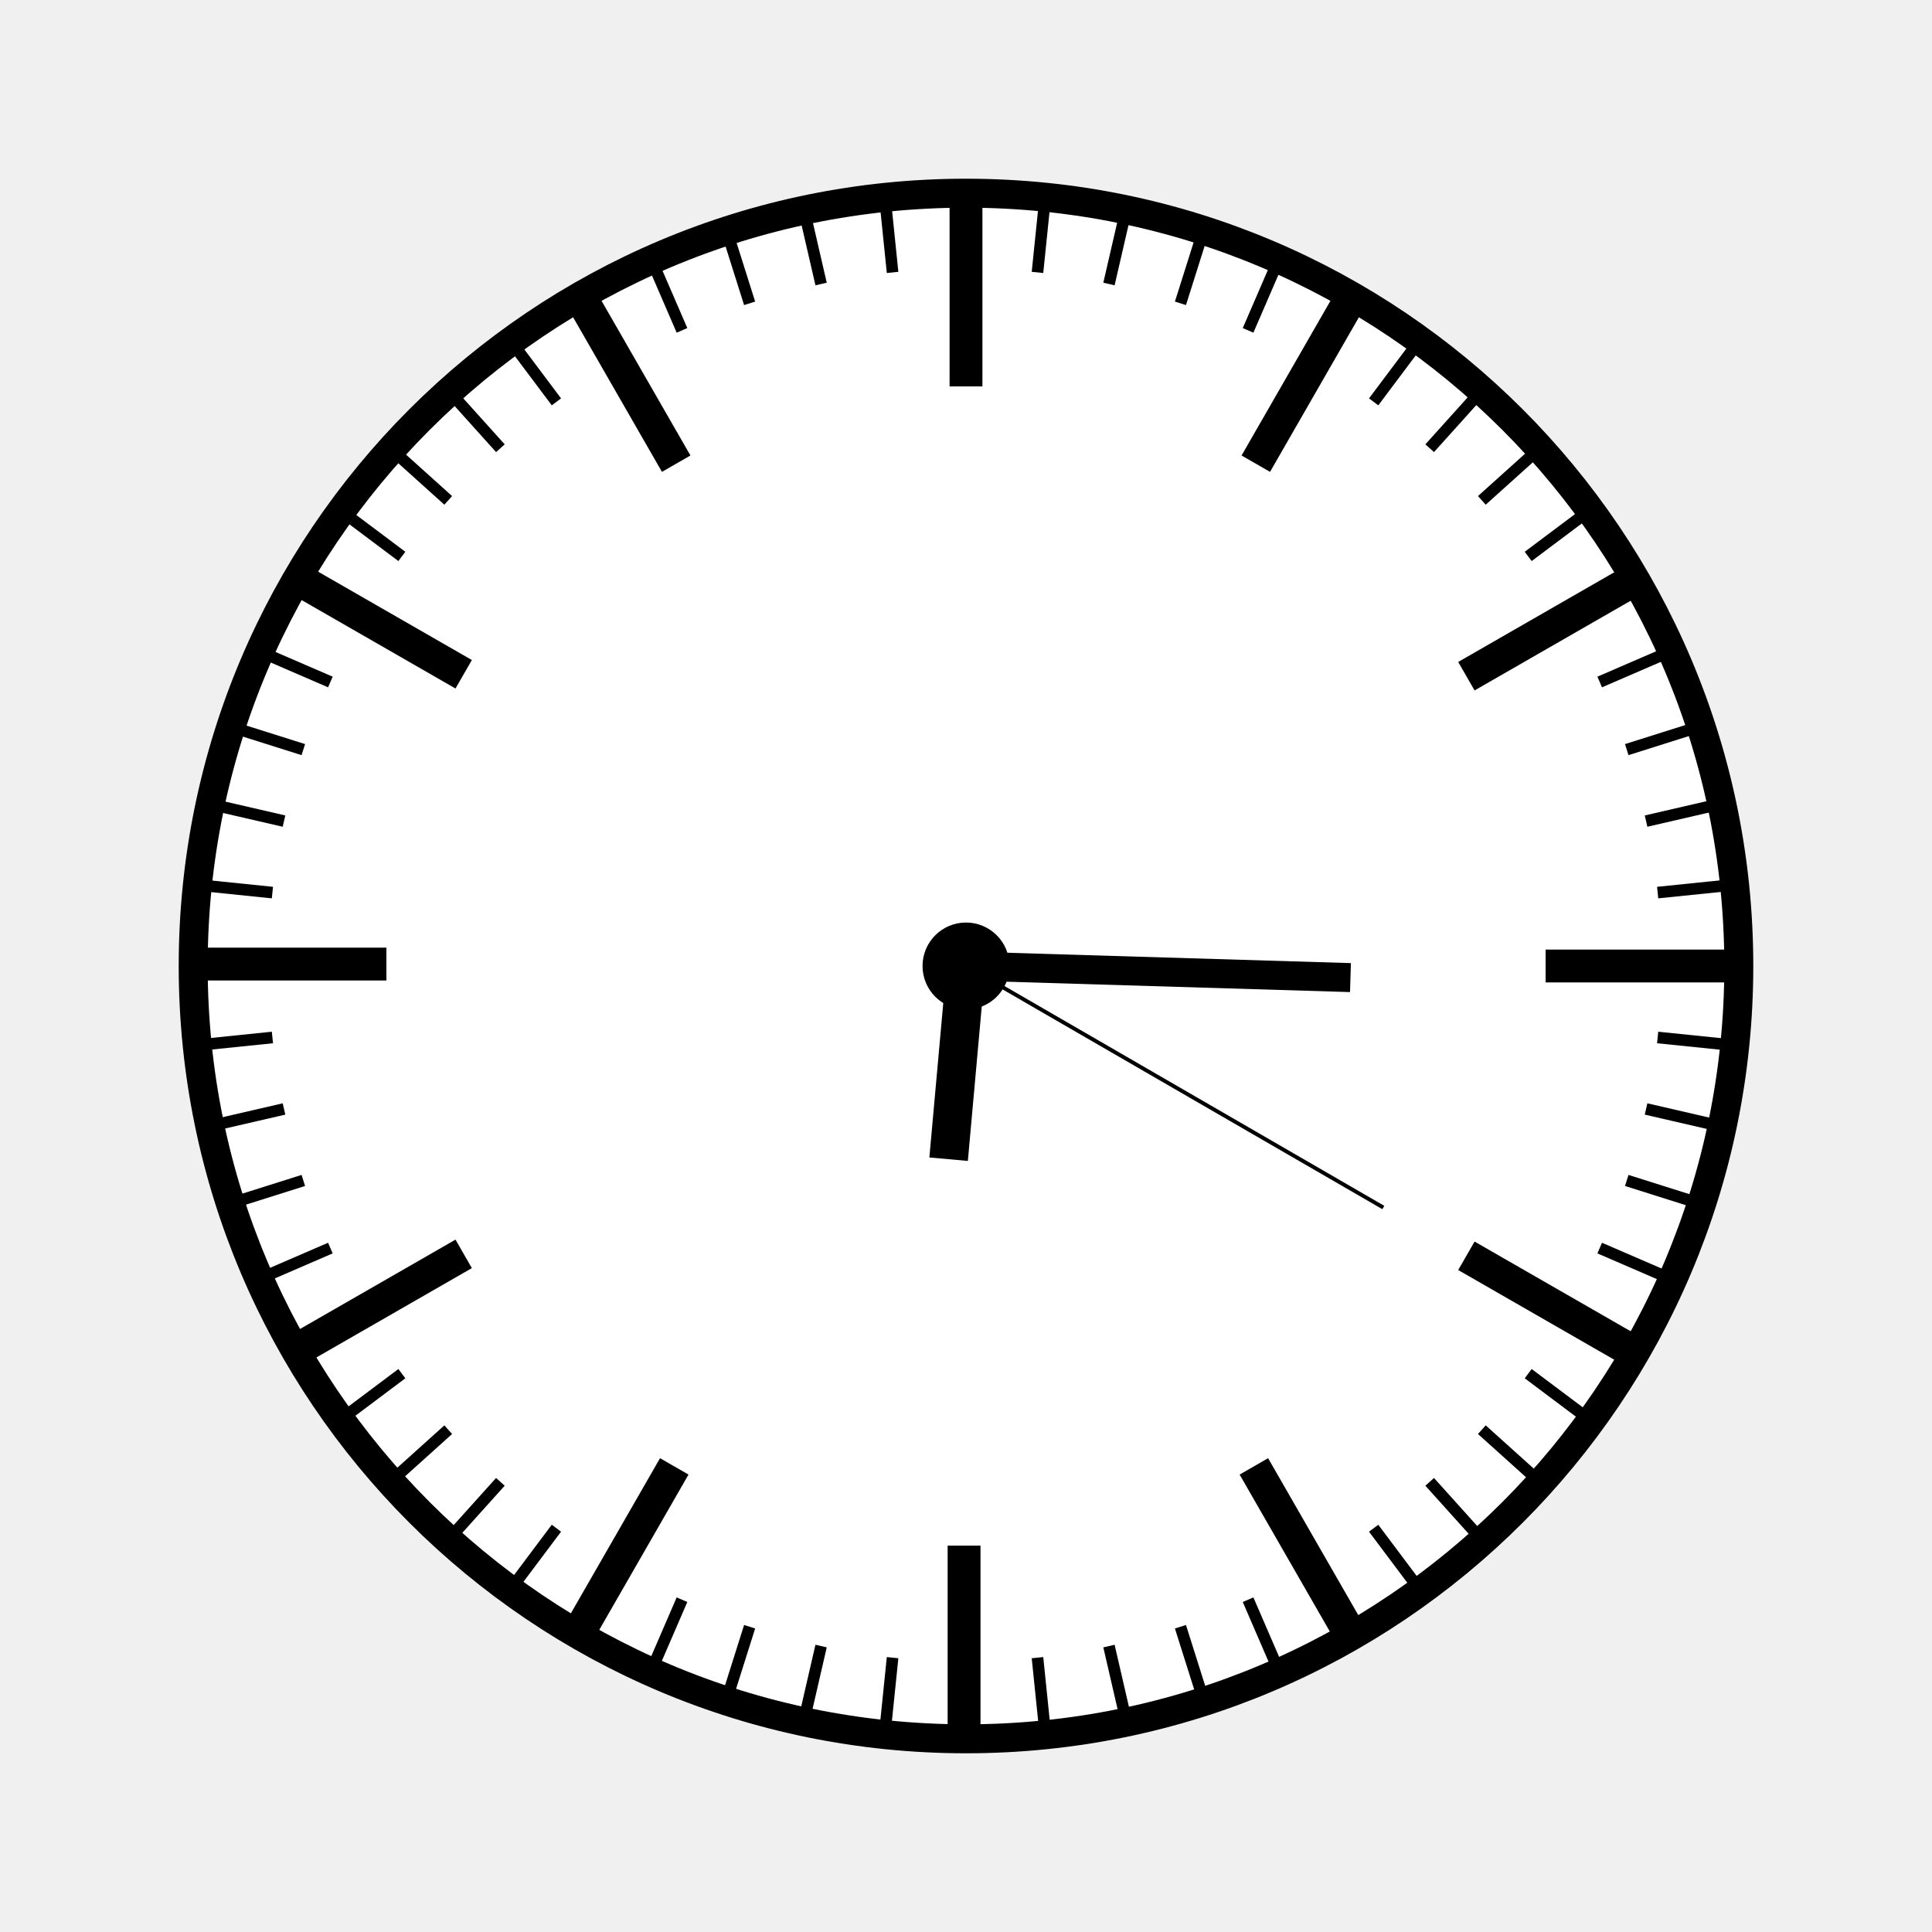
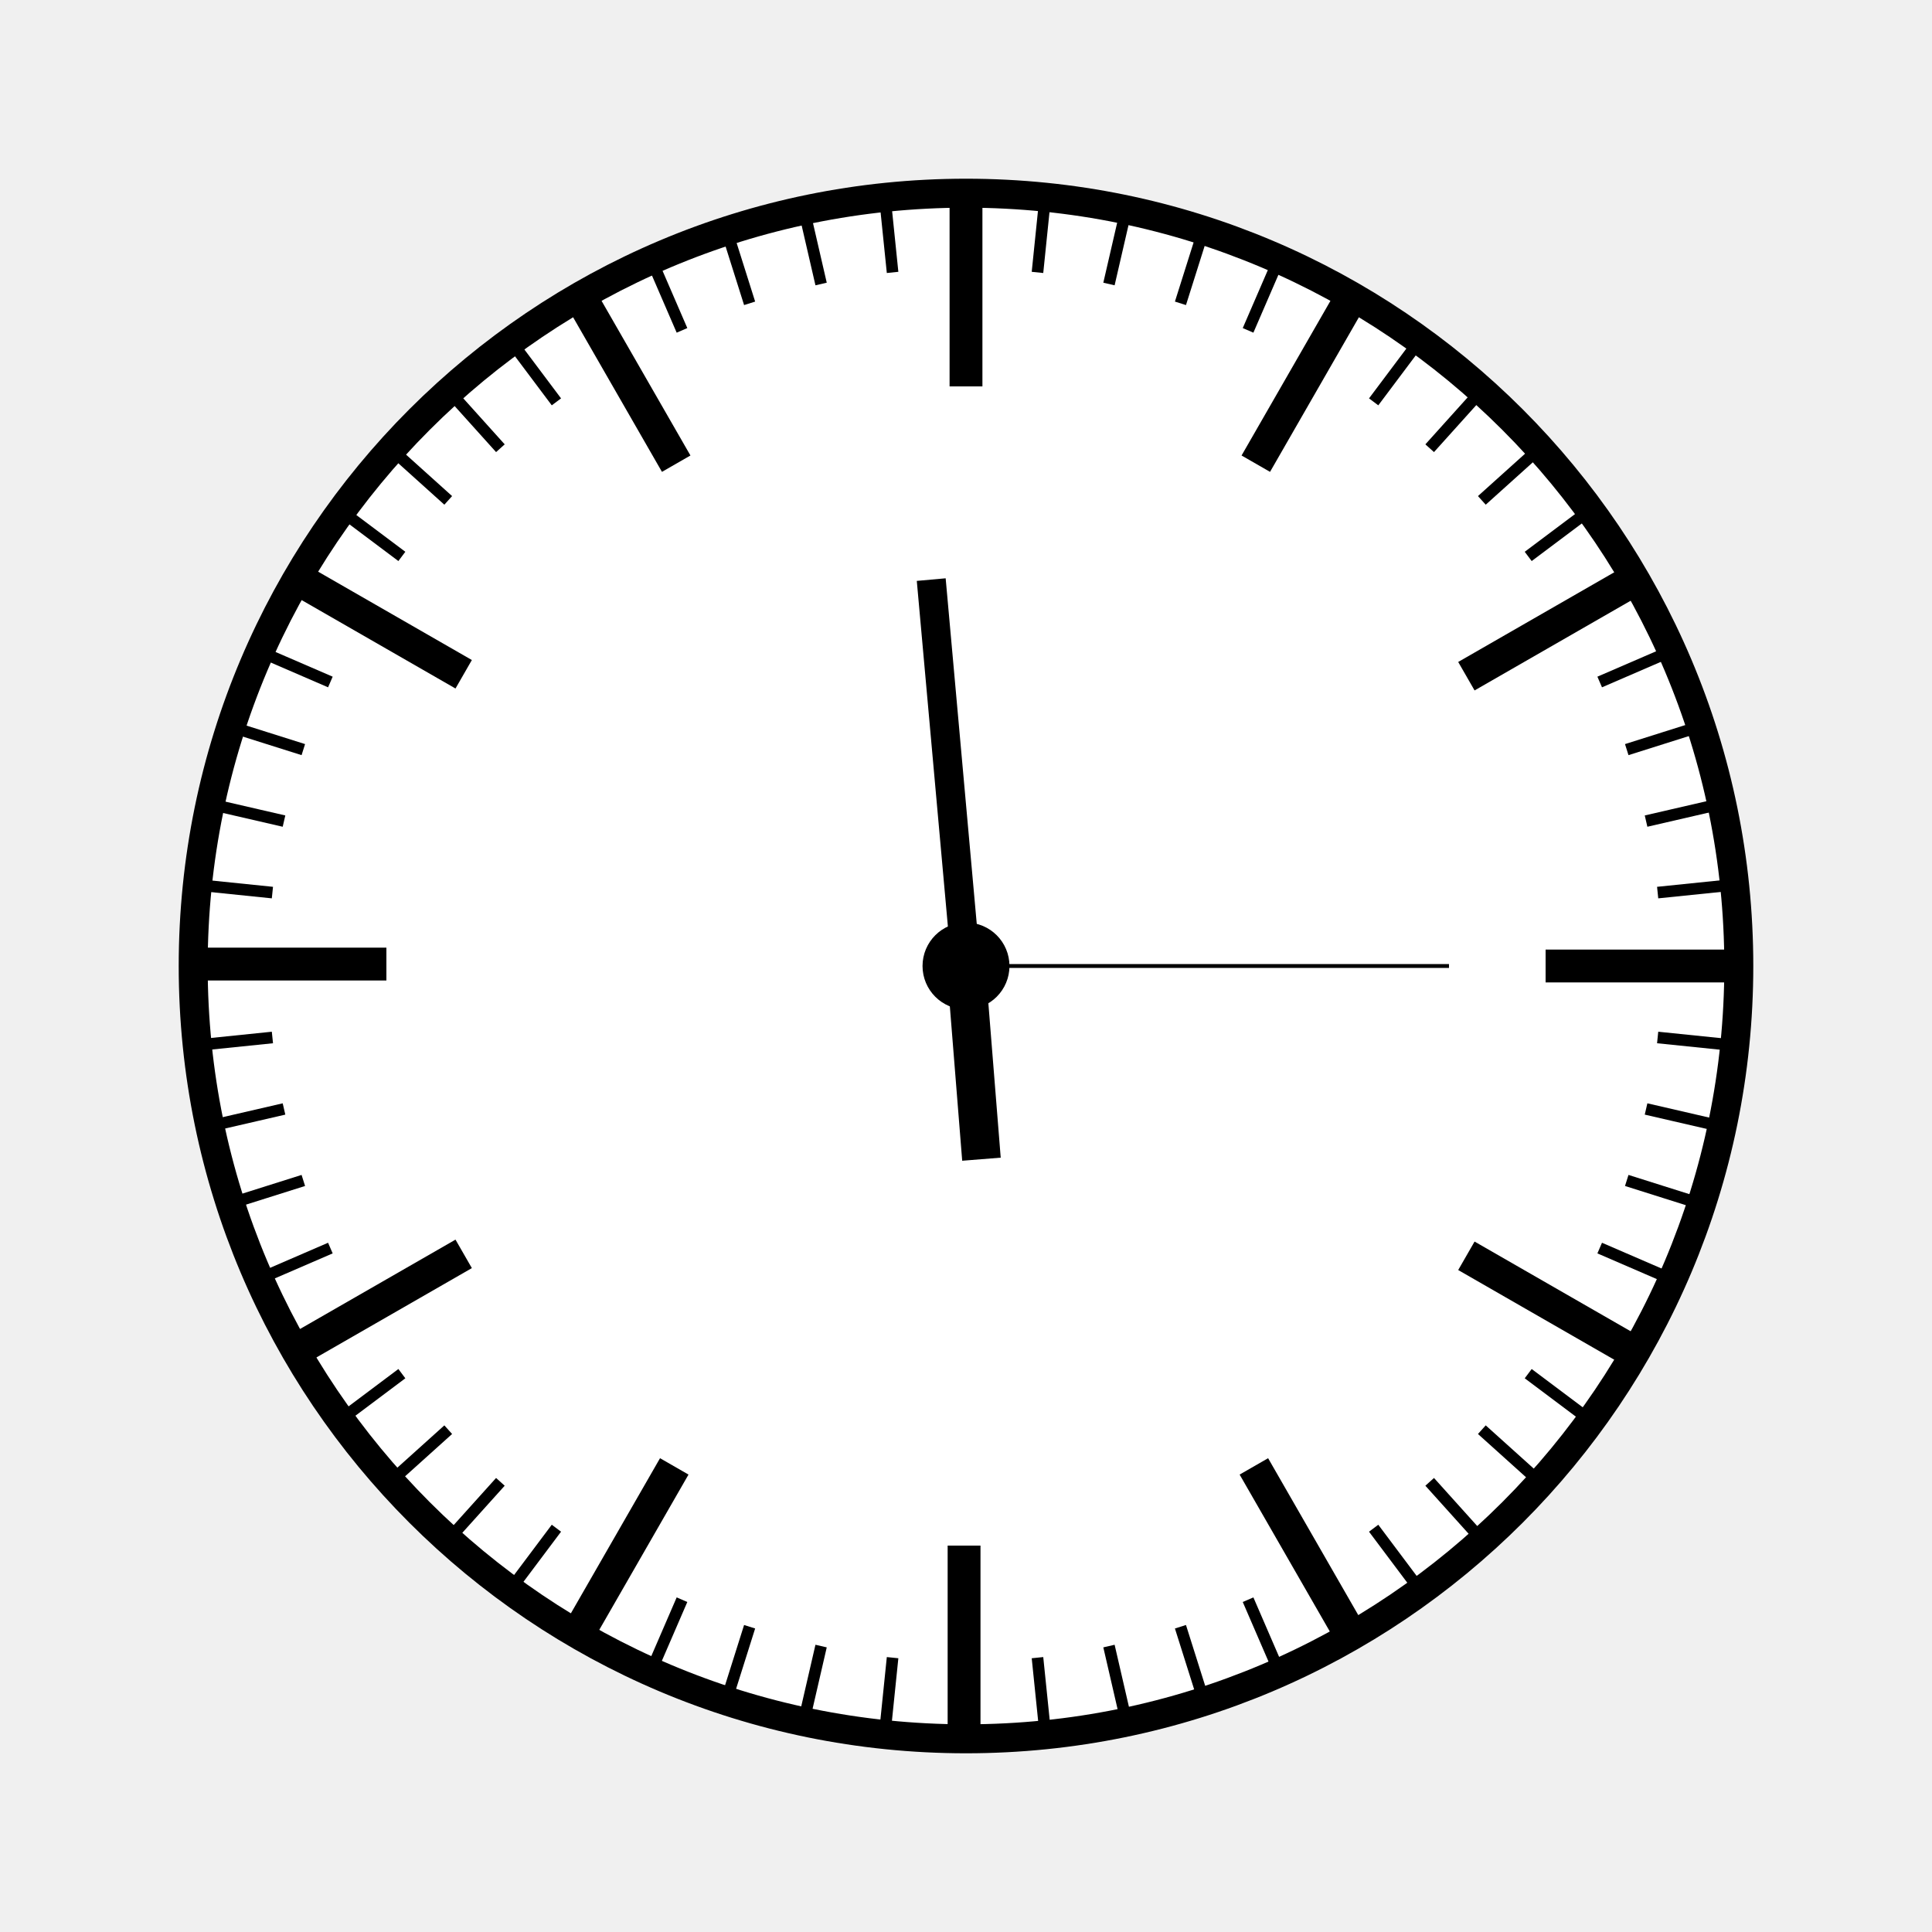
<svg xmlns="http://www.w3.org/2000/svg" width="1000" height="1000" version="1.1">
  <circle cx="500" cy="500" r="400" stroke="black" stroke-width="15" fill="white" />
  <circle cx="500" cy="500" r="10" stroke="black" stroke-width="25" fill="black" />
  <line x1="900" y1="500" x2="860" y2="500" stroke="black" stroke-width="6" />
  <line x1="897" y1="541" x2="858" y2="537" stroke="black" stroke-width="6" />
  <line x1="891" y1="583" x2="852" y2="574" stroke="black" stroke-width="6" />
  <line x1="880" y1="623" x2="842" y2="611" stroke="black" stroke-width="6" />
  <line x1="865" y1="662" x2="828" y2="646" stroke="black" stroke-width="6" />
  <line x1="846" y1="700" x2="811" y2="680" stroke="black" stroke-width="6" />
  <line x1="823" y1="735" x2="791" y2="711" stroke="black" stroke-width="6" />
  <line x1="797" y1="767" x2="767" y2="740" stroke="black" stroke-width="6" />
  <line x1="767" y1="797" x2="740" y2="767" stroke="black" stroke-width="6" />
  <line x1="735" y1="823" x2="711" y2="791" stroke="black" stroke-width="6" />
  <line x1="699" y1="846" x2="679" y2="811" stroke="black" stroke-width="6" />
  <line x1="662" y1="865" x2="646" y2="828" stroke="black" stroke-width="6" />
  <line x1="623" y1="880" x2="611" y2="842" stroke="black" stroke-width="6" />
  <line x1="583" y1="891" x2="574" y2="852" stroke="black" stroke-width="6" />
  <line x1="541" y1="897" x2="537" y2="858" stroke="black" stroke-width="6" />
  <line x1="499" y1="900" x2="499" y2="860" stroke="black" stroke-width="6" />
  <line x1="458" y1="897" x2="462" y2="858" stroke="black" stroke-width="6" />
  <line x1="416" y1="891" x2="425" y2="852" stroke="black" stroke-width="6" />
  <line x1="376" y1="880" x2="388" y2="842" stroke="black" stroke-width="6" />
  <line x1="337" y1="865" x2="353" y2="828" stroke="black" stroke-width="6" />
  <line x1="299" y1="846" x2="319" y2="811" stroke="black" stroke-width="6" />
  <line x1="264" y1="823" x2="288" y2="791" stroke="black" stroke-width="6" />
  <line x1="232" y1="797" x2="259" y2="767" stroke="black" stroke-width="6" />
  <line x1="202" y1="767" x2="232" y2="740" stroke="black" stroke-width="6" />
  <line x1="176" y1="735" x2="208" y2="711" stroke="black" stroke-width="6" />
  <line x1="153" y1="699" x2="188" y2="679" stroke="black" stroke-width="6" />
  <line x1="134" y1="662" x2="171" y2="646" stroke="black" stroke-width="6" />
  <line x1="119" y1="623" x2="157" y2="611" stroke="black" stroke-width="6" />
  <line x1="108" y1="583" x2="147" y2="574" stroke="black" stroke-width="6" />
  <line x1="102" y1="541" x2="141" y2="537" stroke="black" stroke-width="6" />
  <line x1="100" y1="499" x2="140" y2="499" stroke="black" stroke-width="6" />
  <line x1="102" y1="458" x2="141" y2="462" stroke="black" stroke-width="6" />
  <line x1="108" y1="416" x2="147" y2="425" stroke="black" stroke-width="6" />
  <line x1="119" y1="376" x2="157" y2="388" stroke="black" stroke-width="6" />
  <line x1="134" y1="337" x2="171" y2="353" stroke="black" stroke-width="6" />
  <line x1="153" y1="299" x2="188" y2="319" stroke="black" stroke-width="6" />
  <line x1="176" y1="264" x2="208" y2="288" stroke="black" stroke-width="6" />
  <line x1="202" y1="232" x2="232" y2="259" stroke="black" stroke-width="6" />
  <line x1="232" y1="202" x2="259" y2="232" stroke="black" stroke-width="6" />
  <line x1="264" y1="176" x2="288" y2="208" stroke="black" stroke-width="6" />
  <line x1="300" y1="153" x2="320" y2="188" stroke="black" stroke-width="6" />
  <line x1="337" y1="134" x2="353" y2="171" stroke="black" stroke-width="6" />
  <line x1="376" y1="119" x2="388" y2="157" stroke="black" stroke-width="6" />
  <line x1="416" y1="108" x2="425" y2="147" stroke="black" stroke-width="6" />
  <line x1="458" y1="102" x2="462" y2="141" stroke="black" stroke-width="6" />
  <line x1="500" y1="100" x2="500" y2="140" stroke="black" stroke-width="6" />
  <line x1="541" y1="102" x2="537" y2="141" stroke="black" stroke-width="6" />
  <line x1="583" y1="108" x2="574" y2="147" stroke="black" stroke-width="6" />
  <line x1="623" y1="119" x2="611" y2="157" stroke="black" stroke-width="6" />
  <line x1="662" y1="134" x2="646" y2="171" stroke="black" stroke-width="6" />
  <line x1="700" y1="153" x2="680" y2="188" stroke="black" stroke-width="6" />
  <line x1="735" y1="176" x2="711" y2="208" stroke="black" stroke-width="6" />
  <line x1="767" y1="202" x2="740" y2="232" stroke="black" stroke-width="6" />
  <line x1="797" y1="232" x2="767" y2="259" stroke="black" stroke-width="6" />
  <line x1="823" y1="264" x2="791" y2="288" stroke="black" stroke-width="6" />
  <line x1="846" y1="300" x2="811" y2="320" stroke="black" stroke-width="6" />
  <line x1="865" y1="337" x2="828" y2="353" stroke="black" stroke-width="6" />
  <line x1="880" y1="376" x2="842" y2="388" stroke="black" stroke-width="6" />
  <line x1="891" y1="416" x2="852" y2="425" stroke="black" stroke-width="6" />
  <line x1="897" y1="458" x2="858" y2="462" stroke="black" stroke-width="6" />
  <line x1="900" y1="500" x2="800" y2="500" stroke="black" stroke-width="17" />
  <line x1="846" y1="700" x2="759" y2="650" stroke="black" stroke-width="17" />
  <line x1="699" y1="846" x2="649" y2="759" stroke="black" stroke-width="17" />
  <line x1="499" y1="900" x2="499" y2="800" stroke="black" stroke-width="17" />
  <line x1="299" y1="846" x2="349" y2="759" stroke="black" stroke-width="17" />
  <line x1="153" y1="699" x2="240" y2="649" stroke="black" stroke-width="17" />
  <line x1="100" y1="499" x2="200" y2="499" stroke="black" stroke-width="17" />
  <line x1="153" y1="299" x2="240" y2="349" stroke="black" stroke-width="17" />
  <line x1="300" y1="153" x2="350" y2="240" stroke="black" stroke-width="17" />
  <line x1="500" y1="100" x2="500" y2="200" stroke="black" stroke-width="17" />
  <line x1="700" y1="153" x2="650" y2="240" stroke="black" stroke-width="17" />
  <line x1="846" y1="300" x2="759" y2="350" stroke="black" stroke-width="17" />
-   <line x1="491" y1="600" x2="500" y2="500" stroke="black" stroke-width="20" />
-   <line x1="699" y1="506" x2="500" y2="500" stroke="black" stroke-width="15" />
-   <line x1="716" y1="625" x2="500" y2="500" stroke="black" stroke-width="2" />
+   <line x1="508" y1="600" x2="500" y2="500" stroke="black" stroke-width="20" />
+   <line x1="482" y1="300" x2="500" y2="500" stroke="black" stroke-width="15" />
+   <line x1="750" y1="500" x2="500" y2="500" stroke="black" stroke-width="2" />
</svg>
